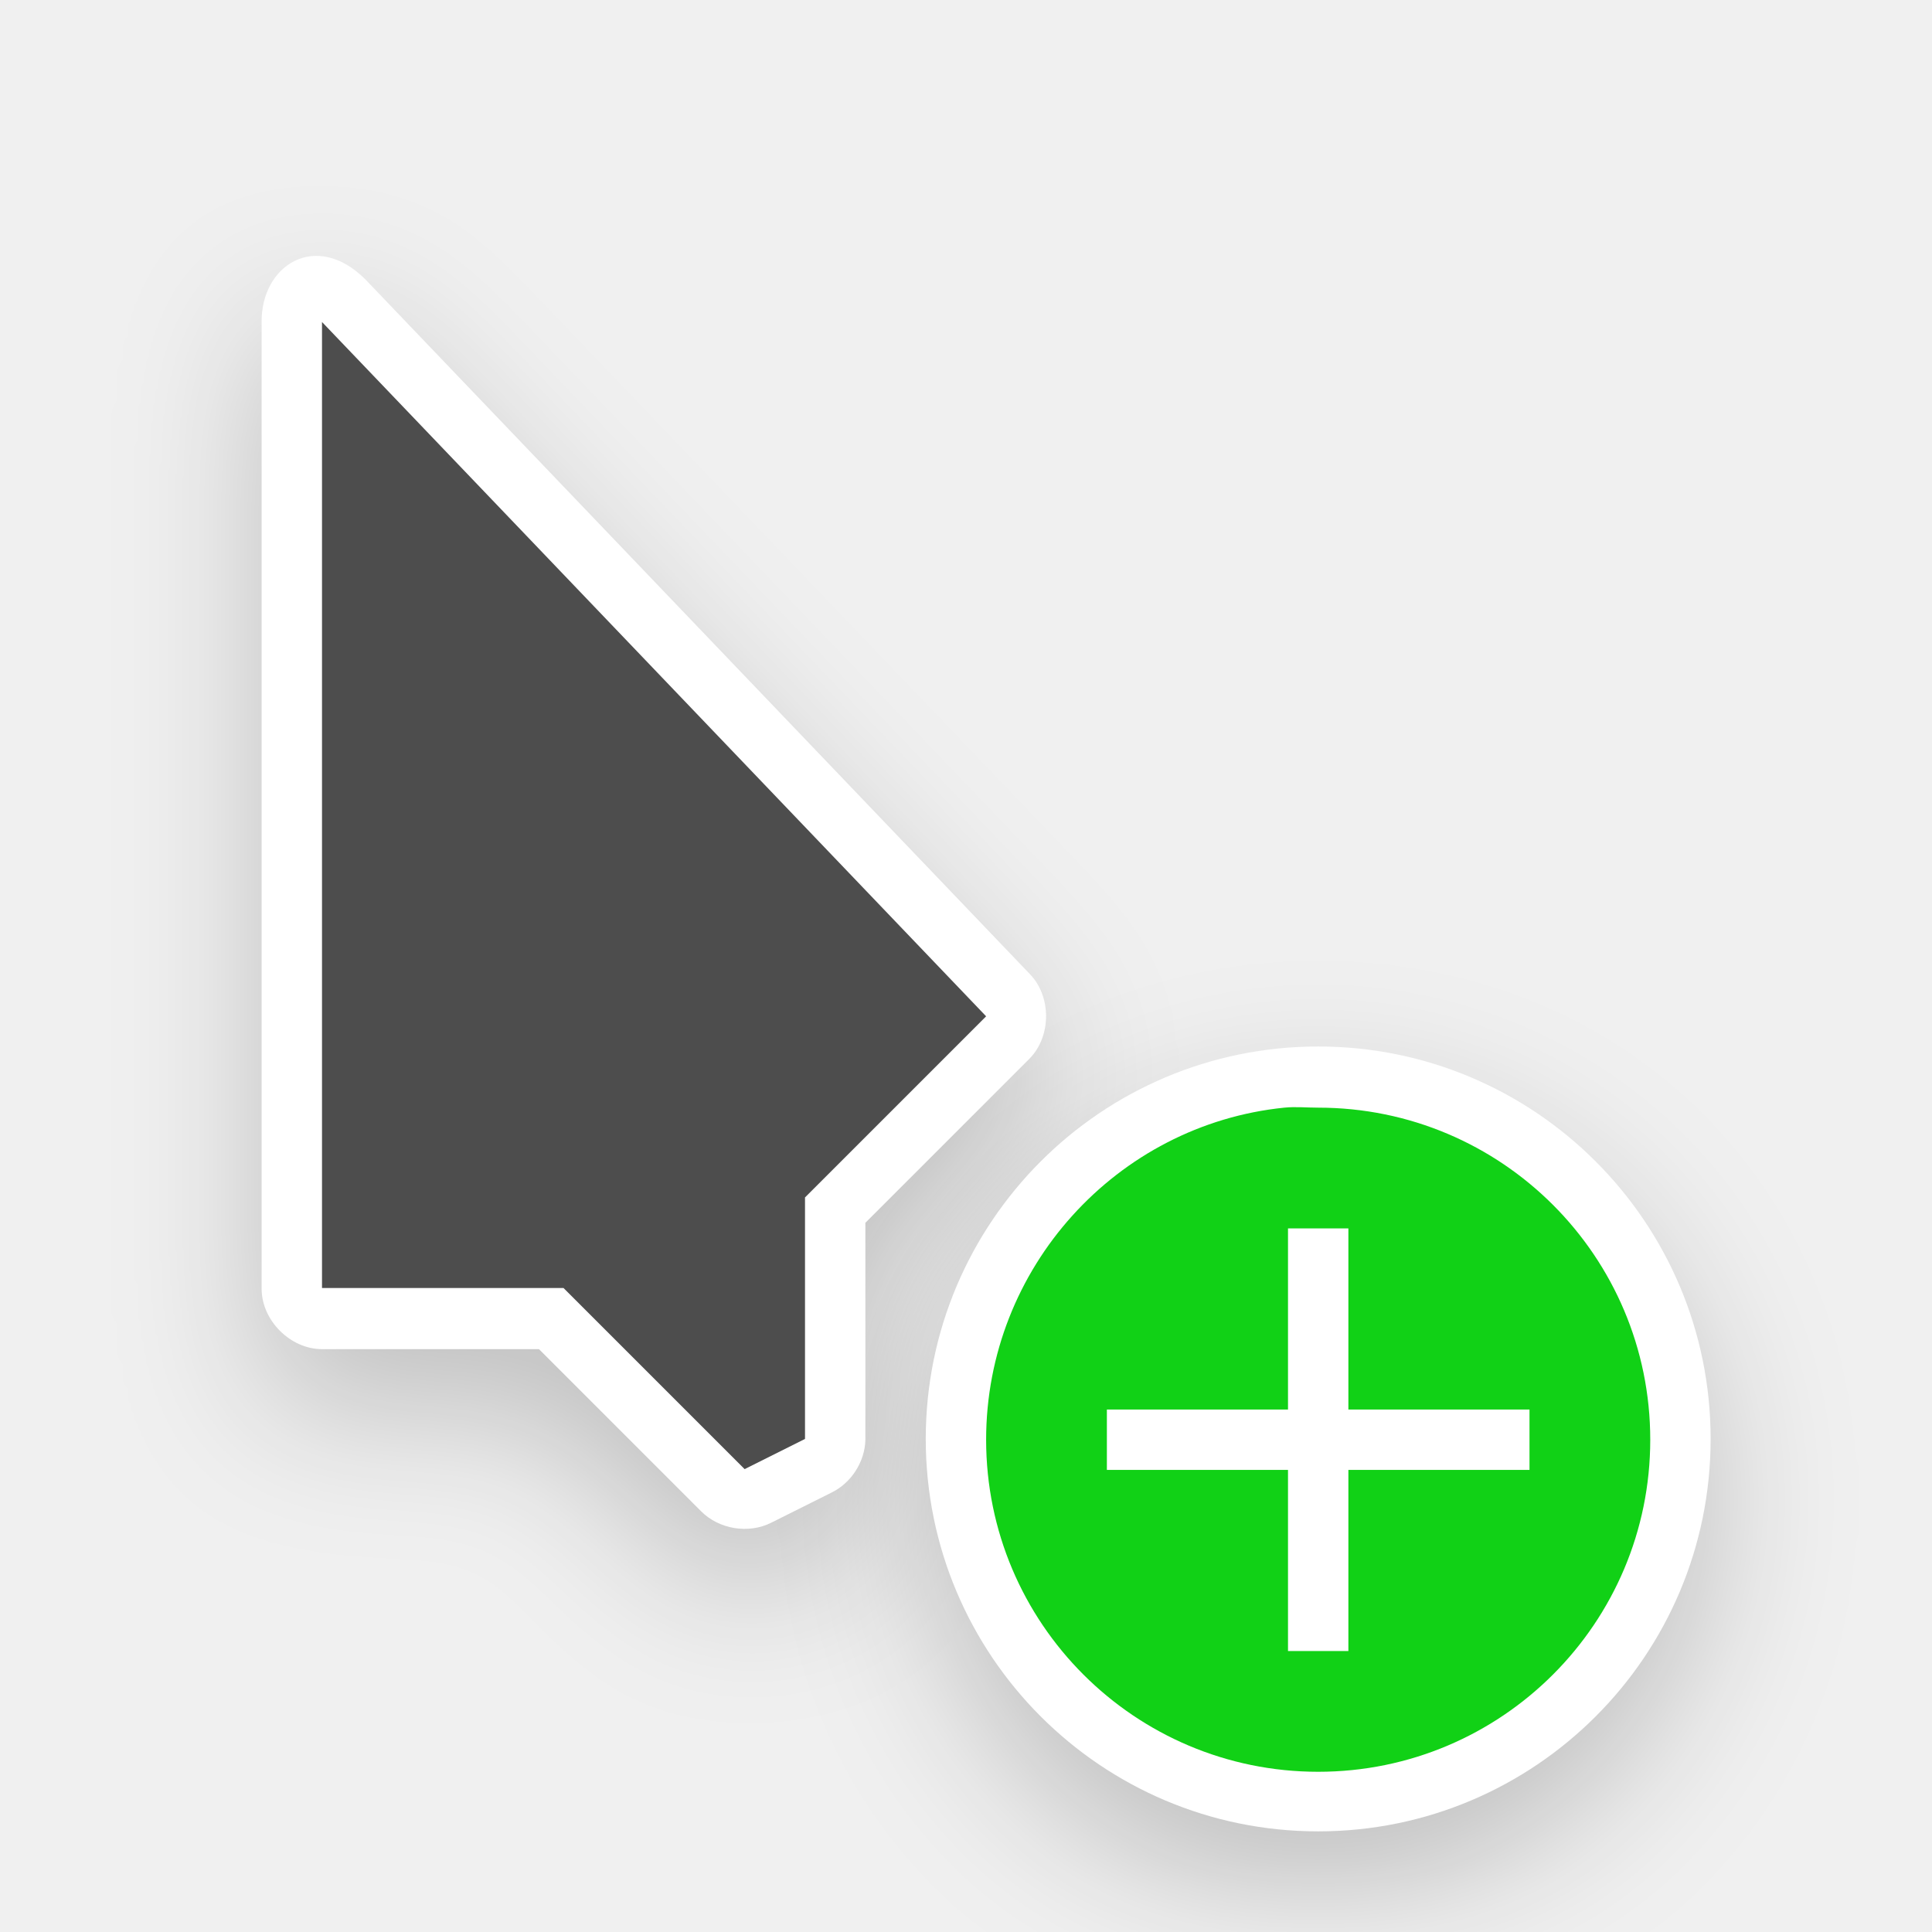
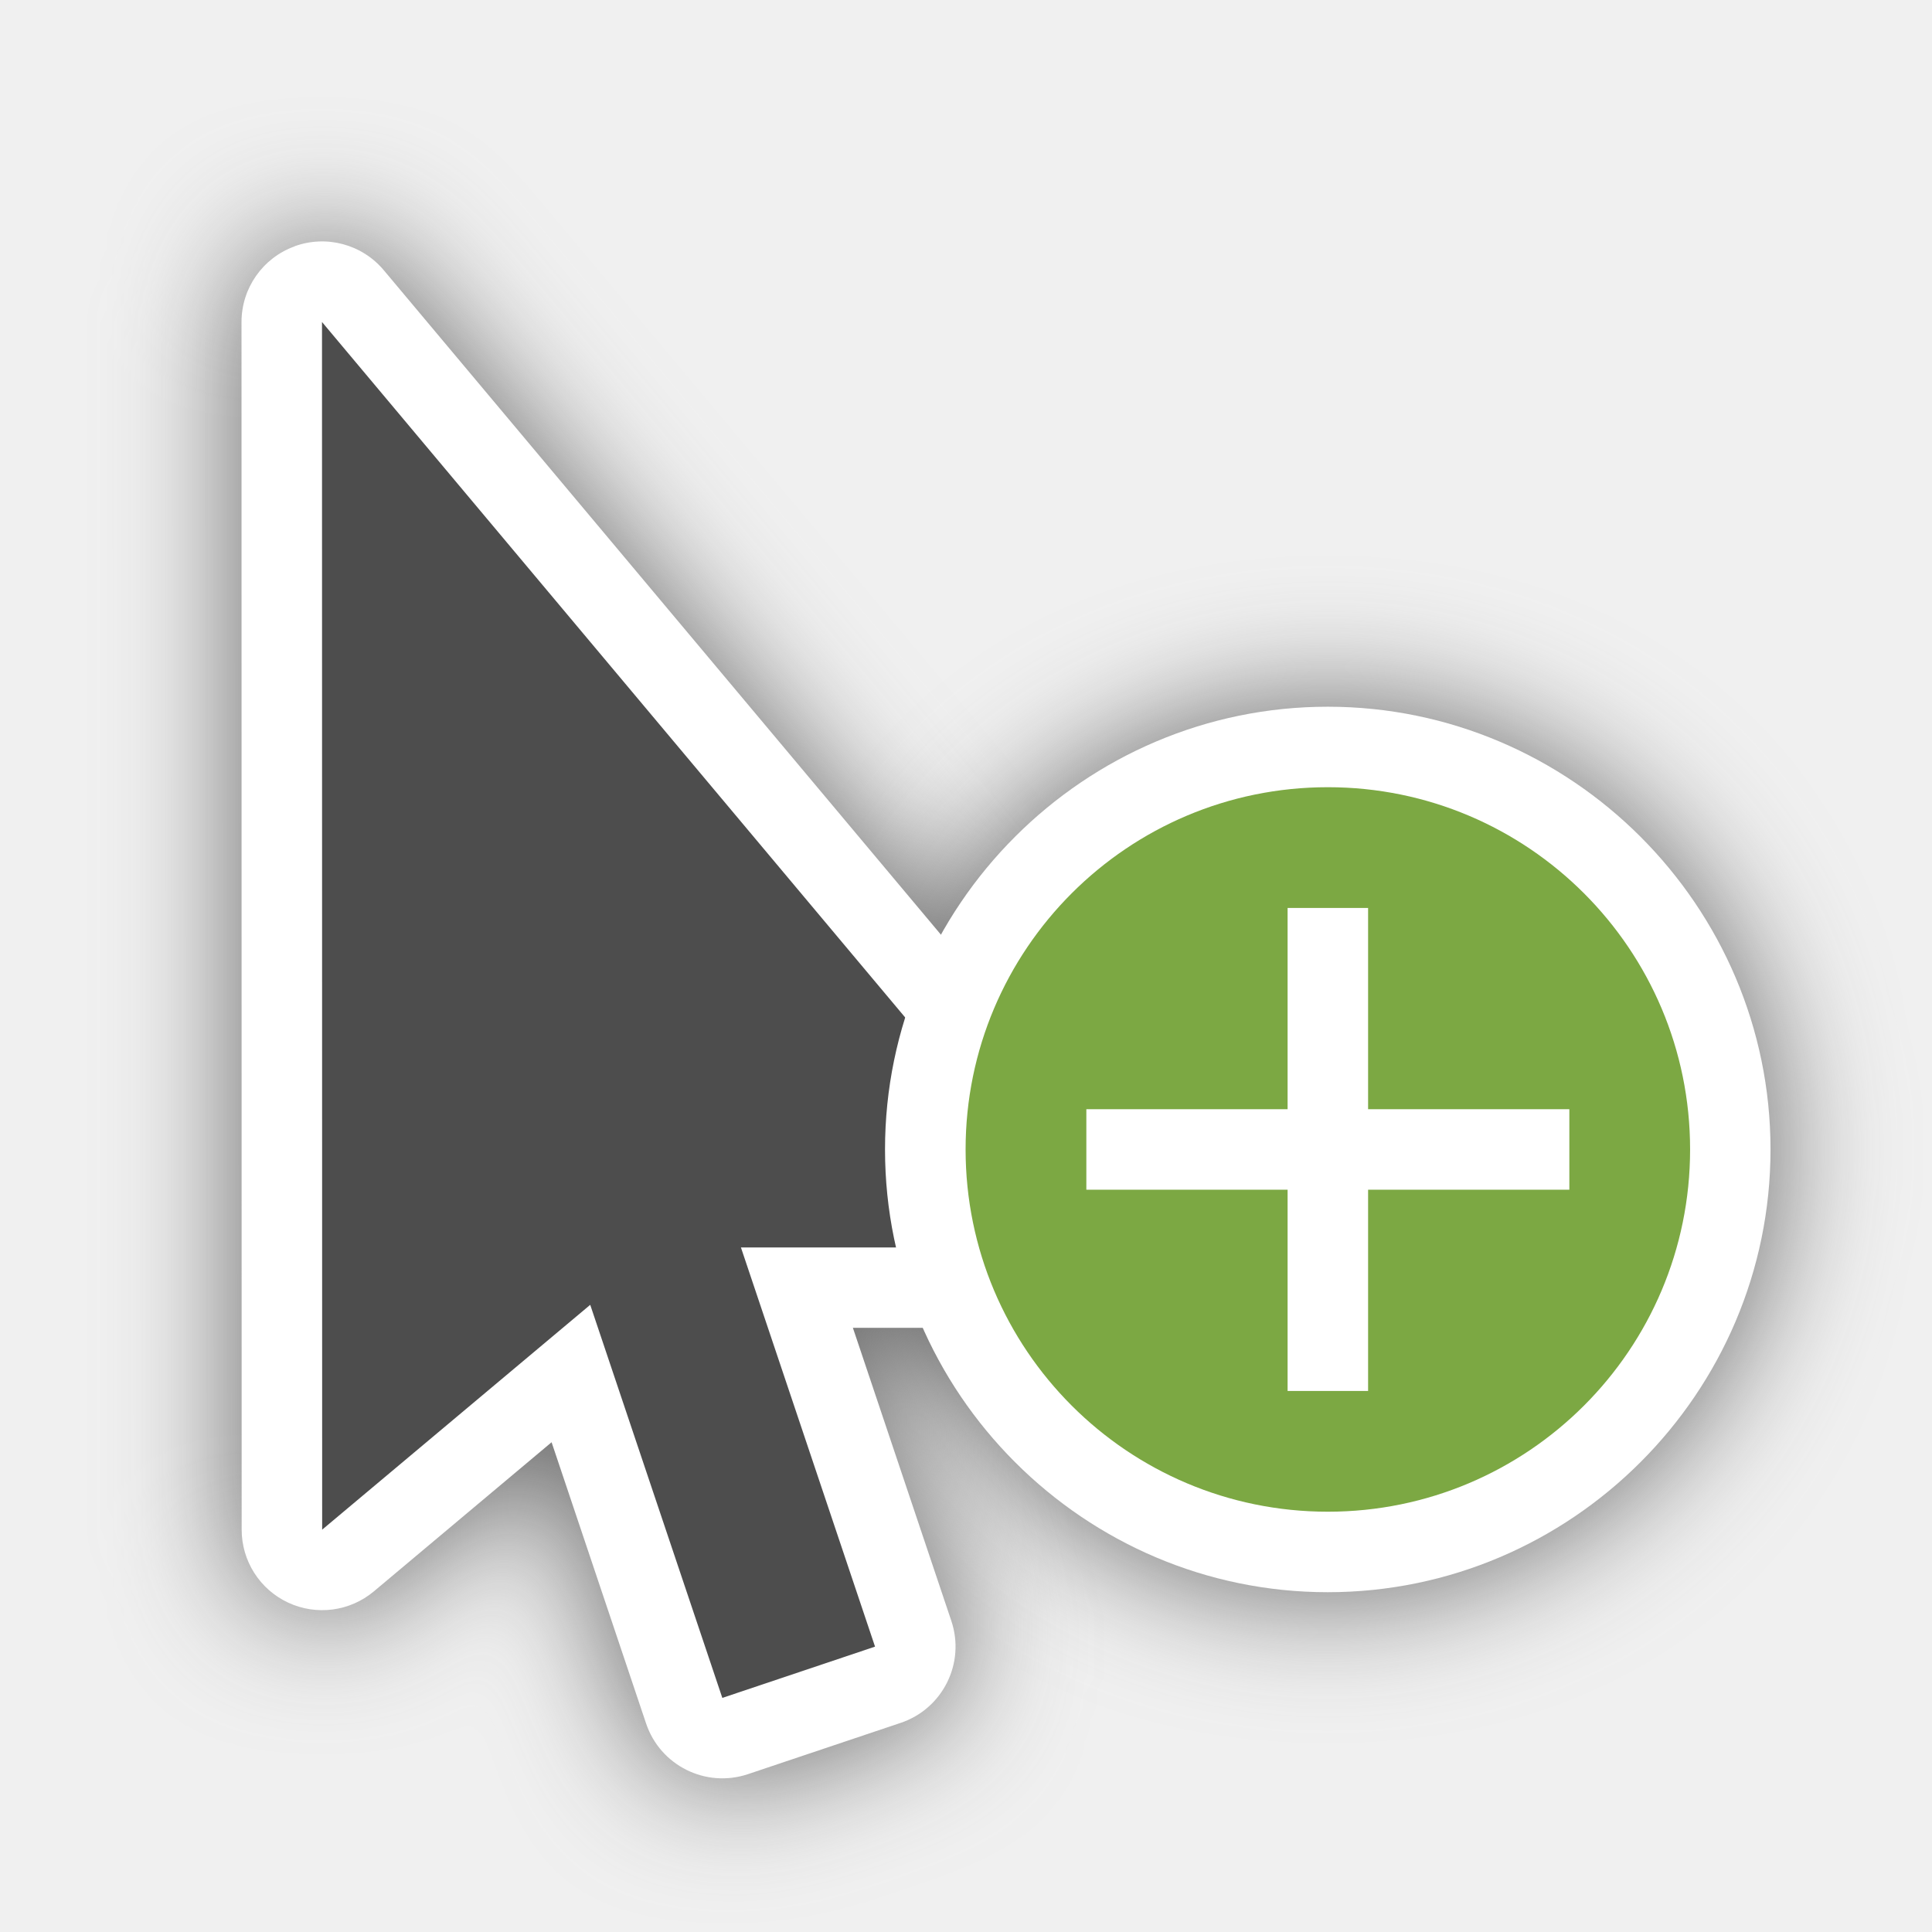
<svg xmlns="http://www.w3.org/2000/svg" width="24" height="24" version="1.1" viewBox="0 0 24 24">
  <defs>
-     <filter id="filter7330" x="-.22" y="-.136" width="1.44" height="1.272" color-interpolation-filters="sRGB">
-       <feGaussianBlur stdDeviation="1.192" />
-     </filter>
-     <filter id="filter7358" x="-.222" y="-.222" width="1.444" height="1.444" color-interpolation-filters="sRGB">
-       <feGaussianBlur stdDeviation="1.202" />
+     <filter id="filter1485" x="-.175" y="-.175" width="1.349" height="1.349" color-interpolation-filters="sRGB">
+       <feGaussianBlur result="blur" stdDeviation="0.8 0.8" />
    </filter>
  </defs>
-   <g transform="matrix(.75 0 0 .75 1.1035 1.7882)">
-     <path d="m3.675 2.868c-0.467 0.055-0.823 0.498-0.812 1.094v16c5e-5 0.524 0.476 1 1 1h3.594l2.688 2.688c0.295 0.295 0.783 0.375 1.156 0.188l1-0.5c0.328-0.159 0.554-0.51 0.562-0.875v-3.594l2.719-2.719c0.365-0.37 0.365-1.037 0-1.406l-11-11.5c-0.307-0.307-0.626-0.408-0.906-0.375z" color="#000000" filter="url(#filter7330)" opacity=".2" style="text-decoration-line:none;text-indent:0;text-transform:none" />
-     <path d="m20.362 15.962c-3.59 0-6.5 2.91-6.5 6.5s2.91 6.5 6.5 6.5 6.5-2.91 6.5-6.5-2.91-6.5-6.5-6.5z" color="#000000" filter="url(#filter7358)" opacity=".2" style="text-decoration-line:none;text-indent:0;text-transform:none" />
-     <path d="m2.862 2.962v16c5e-5 0.524 0.476 1 1 1h3.594l2.688 2.688c0.295 0.295 0.783 0.375 1.156 0.188l1-0.5c0.328-0.159 0.554-0.51 0.562-0.875v-3.594l2.719-2.719c0.365-0.37 0.365-1.037 0-1.406l-11-11.5c-0.82-0.82-1.736-0.235-1.719 0.719z" color="#000000" fill="#fff" style="text-decoration-line:none;text-indent:0;text-transform:none" />
-     <path d="m3.862 18.949v-16l11 11.5-3 3v4l-1 0.5-3-3z" fill="#4d4d4d" />
-     <circle cx="20.362" cy="21.449" r="6.5" fill="#fff" />
-     <path d="m19.8 15.962c-2.773 0.282-4.938 2.652-4.938 5.5 0 3.038 2.462 5.5 5.5 5.5s5.5-2.462 5.5-5.5-2.462-5.5-5.5-5.5c-0.19 0-0.378-0.019-0.562 0z" fill="#11d116" />
-     <path d="m19.862 17.962v3h-3v1h3v3h1v-3h3v-1h-3v-3z" fill="#fff" />
+   <g transform="translate(-1.41e-4,-2.969e-4)" fill="#666" filter="url(#filter1485)" stroke-linejoin="round">
+     <path d="m16.494 8.779c-3.026 0-5.5 2.474-5.5 5.5 0 3.026 2.474 5.5 5.5 5.5 3.026 0 5.5-2.474 5.5-5.5 0-3.026-2.474-5.5-5.5-5.5zm0 2c1.945 0 3.5 1.555 3.5 3.5 0 1.945-1.555 3.5-3.5 3.5-1.945 0-3.5-1.555-3.5-3.5-1e-6 -1.945 1.555-3.5 3.5-3.5z" color="#000000" fill-opacity="1" style="-inkscape-stroke:none;paint-order:stroke fill markers" />
+     <path d="m20.995 14.279a4.5 4.5 0 0 1-4.5 4.5 4.5 4.5 0 0 1-4.5-4.5 4.5 4.5 0 0 1 4.5-4.5 4.5 4.5 0 0 1 4.5 4.5z" color="#000000" stroke-width="2" style="-inkscape-stroke:none;paint-order:stroke fill markers" />
+   </g>
+   <g stroke-linejoin="round">
+     <g id="blur-me" transform="translate(0,-4.2946e-4)" fill="#666" filter="url(#filter1485)">
+       <path d="m3.658 3.061a1 1 0 0 0-0.658 0.939l0.002 15.002a1 1 0 0 0 1.643 0.766l2.207-1.852 1.174 3.494a1 1 0 0 0 1.266 0.629l1.897-0.637a1 1 0 0 0 0.629-1.266l-1.223-3.641h3.045a1 1 0 0 0 0.766-1.643l-9.639-11.496a1 1 0 0 0-1.107-0.297zm1.342 3.688 6.496 7.748h-2.293a1 1 0 0 0-0.947 1.318l1.348 4.012h-0.002l-1.322-3.936a1 1 0 0 0-1.59-0.447l-1.688 1.416z" color="#000000" fill-opacity="1" style="-inkscape-stroke:none;paint-order:stroke fill markers" />
+       <path d="m4 4 0.002 15.002 3.33-2.793 1.641 4.883 1.897-0.637-1.666-4.959h4.436z" color="#000000" stroke-width="2" style="-inkscape-stroke:none;paint-order:stroke fill markers" />
+     </g>
+     <rect transform="rotate(-18.567)" x="-18.995" y="9.443" width="2" height="6" fill="#4d4d4d" stroke="#cbffff" stroke-opacity="1" stroke-width="2" style="paint-order:stroke fill markers" />
+     <path d="m-18.062 3.596 0.001 15.002 4.181-3.506h5.457z" fill="#4d4d4d" stroke="#cbffff" stroke-opacity="1" stroke-width="2" style="paint-order:stroke fill markers" />
+     <path d="m3.658 3.061a1 1 0 0 0-0.658 0.939l0.002 15.002a1 1 0 0 0 1.643 0.766l2.207-1.852 1.174 3.494a1 1 0 0 0 1.266 0.629l1.897-0.637a1 1 0 0 0 0.629-1.266l-1.223-3.641h3.045a1 1 0 0 0 0.766-1.643l-9.639-11.496a1 1 0 0 0-1.107-0.297zm1.342 3.688 6.496 7.748h-2.293a1 1 0 0 0-0.947 1.318l1.348 4.012h-0.002l-1.322-3.936a1 1 0 0 0-1.59-0.447l-1.688 1.416z" color="#000000" fill="#fff" fill-opacity="1" style="-inkscape-stroke:none;paint-order:stroke fill markers" />
+     <path d="m4 4 0.002 15.002 3.33-2.793 1.641 4.883 1.897-0.637-1.666-4.959h4.436z" color="#000000" fill="#4d4d4d" stroke-width="2" style="-inkscape-stroke:none;paint-order:stroke fill markers" />
+     <path d="m16.494 8.779c-3.026 0-5.5 2.474-5.5 5.5 0 3.026 2.474 5.5 5.5 5.5 3.026 0 5.5-2.474 5.5-5.5 0-3.026-2.474-5.5-5.5-5.5zm0 2c1.945 0 3.5 1.555 3.5 3.5 0 1.945-1.555 3.5-3.5 3.5-1.945 0-3.5-1.555-3.5-3.5-1e-6 -1.945 1.555-3.5 3.5-3.5z" color="#000000" fill="#fff" fill-opacity="1" style="-inkscape-stroke:none;paint-order:stroke fill markers" />
+   </g>
+   <g>
+     <path d="m20.995 14.279a4.5 4.5 0 0 1-4.5 4.5 4.5 4.5 0 0 1-4.5-4.5 4.5 4.5 0 0 1 4.5-4.5 4.5 4.5 0 0 1 4.5 4.5z" color="#000000" fill="#7ca843" stroke-linejoin="round" stroke-width="2" style="-inkscape-stroke:none;paint-order:stroke fill markers" />
+     <rect x="13.495" y="13.779" width="6" height="1" fill="#fff" style="paint-order:stroke fill markers" />
+     <rect transform="rotate(90)" x="11.279" y="-16.995" width="6" height="1" fill="#fff" style="paint-order:stroke fill markers" />
  </g>
</svg>
